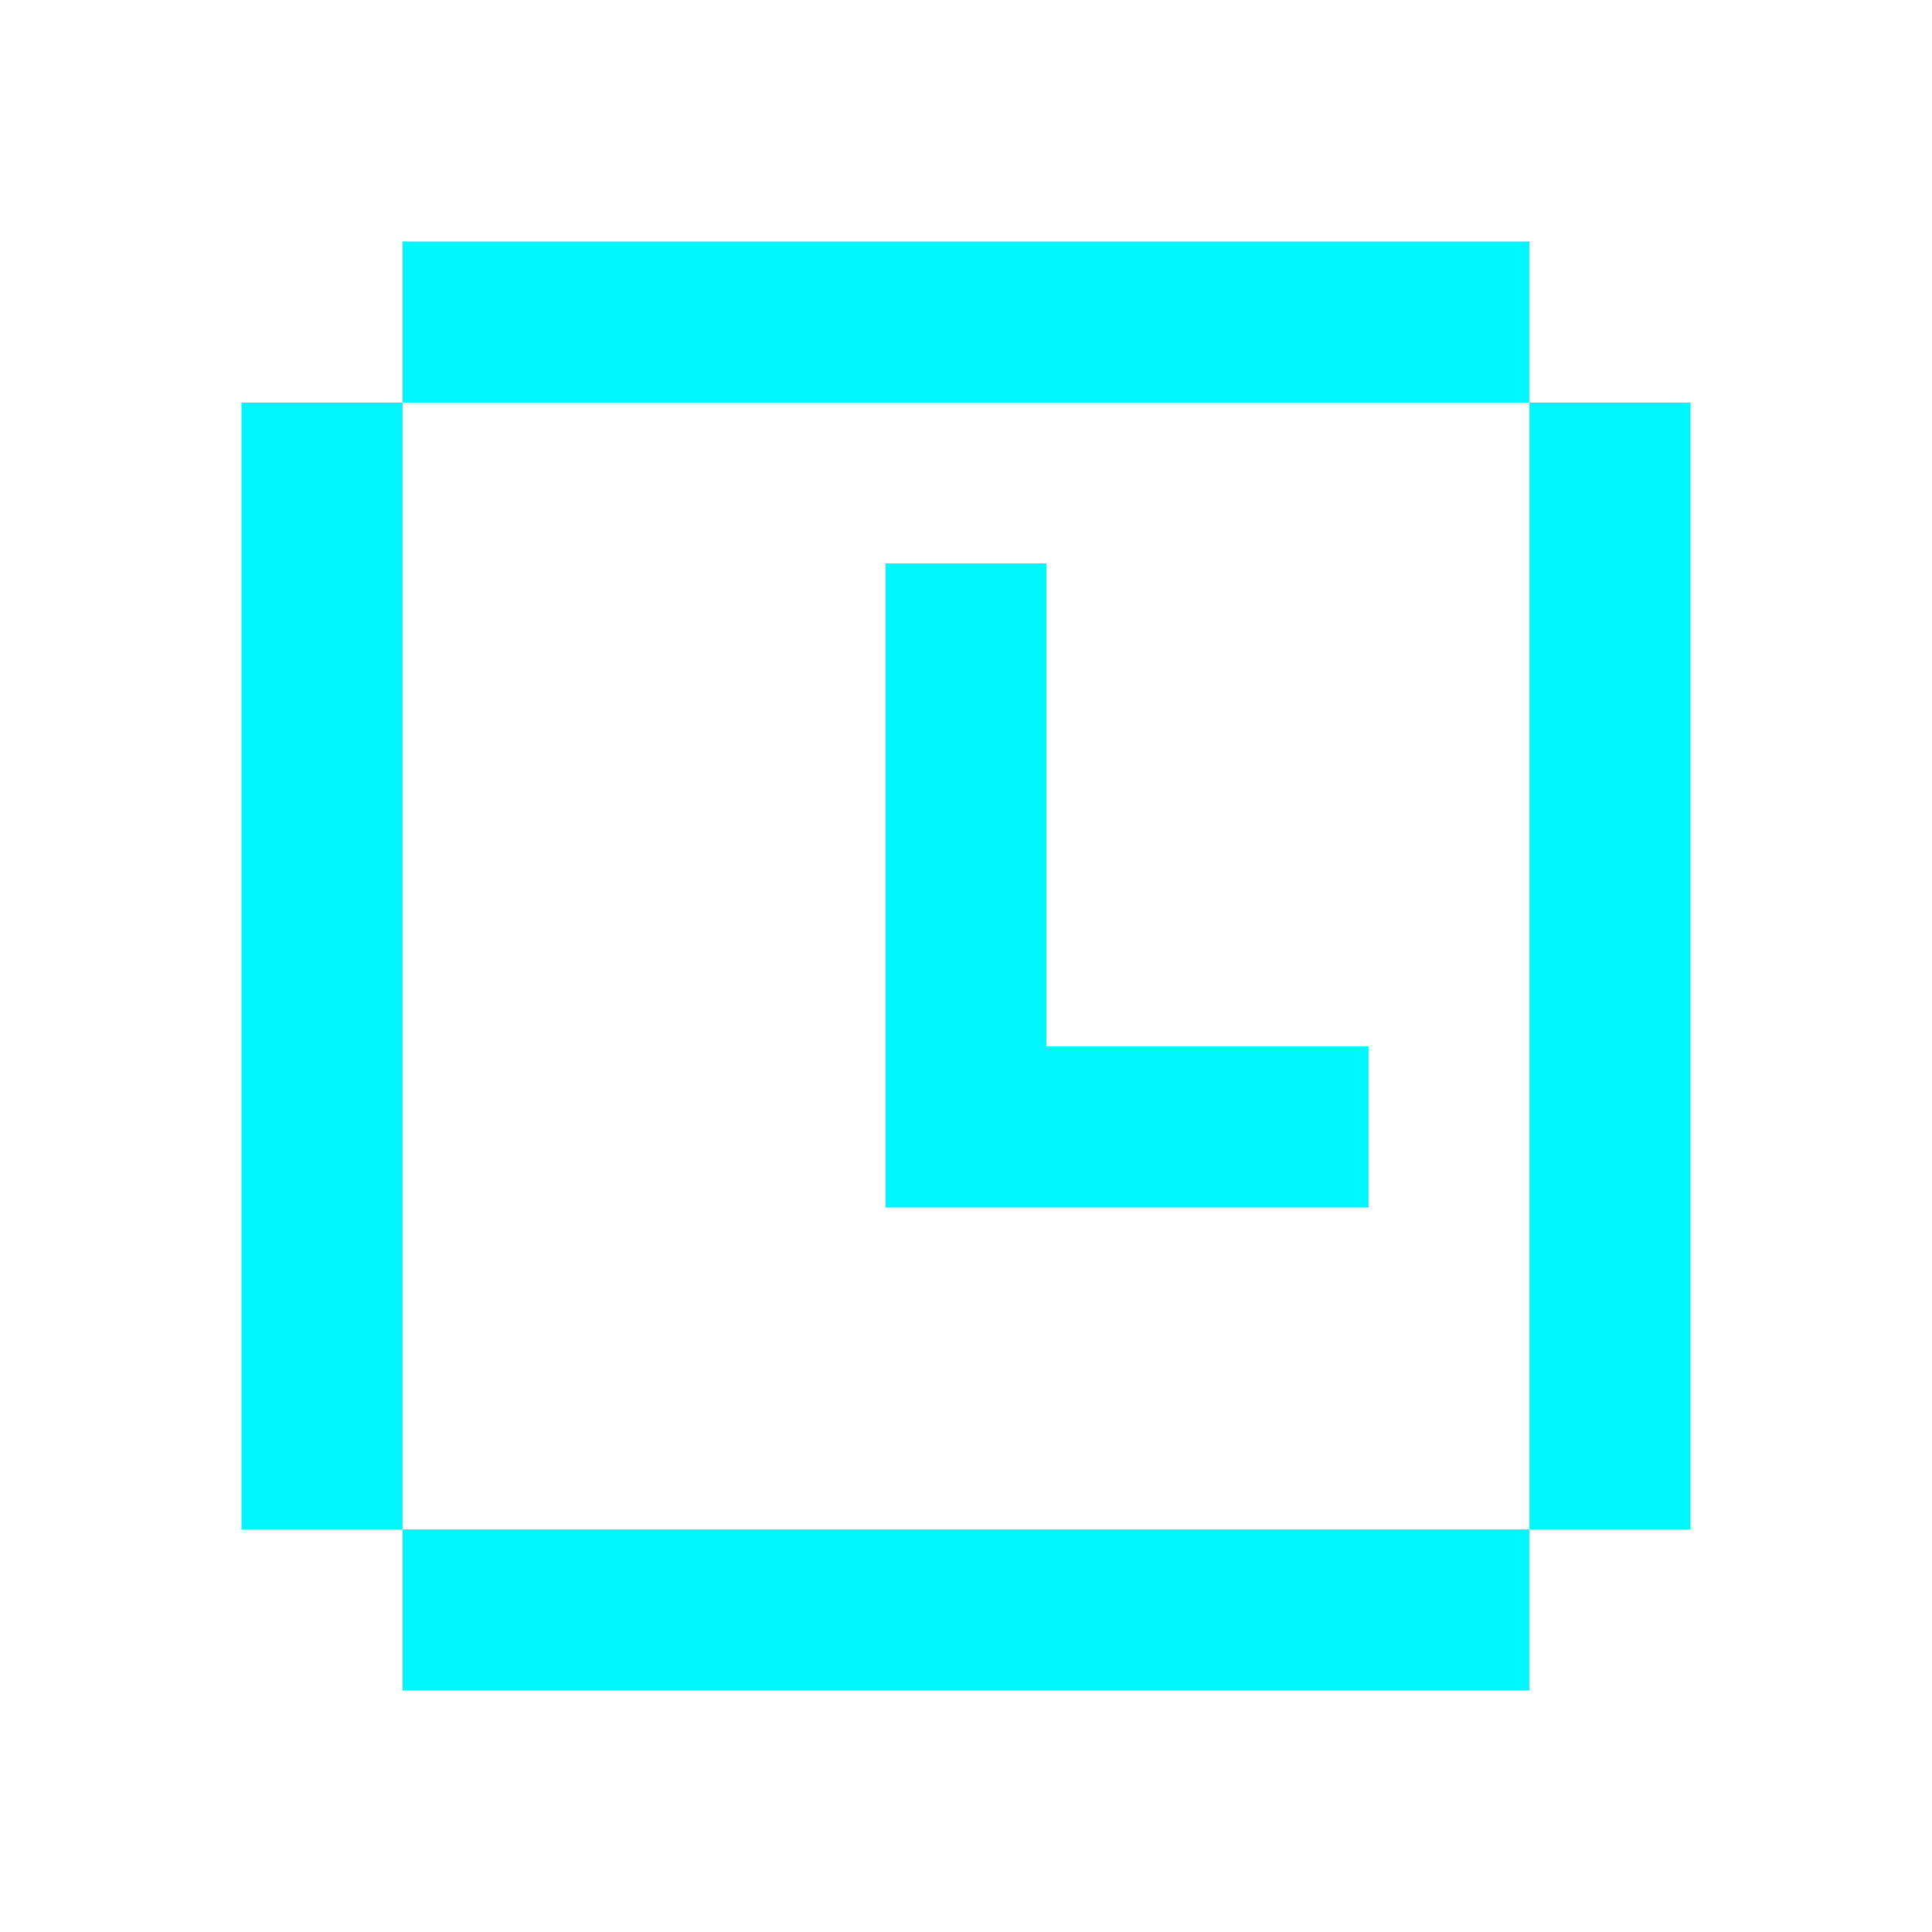
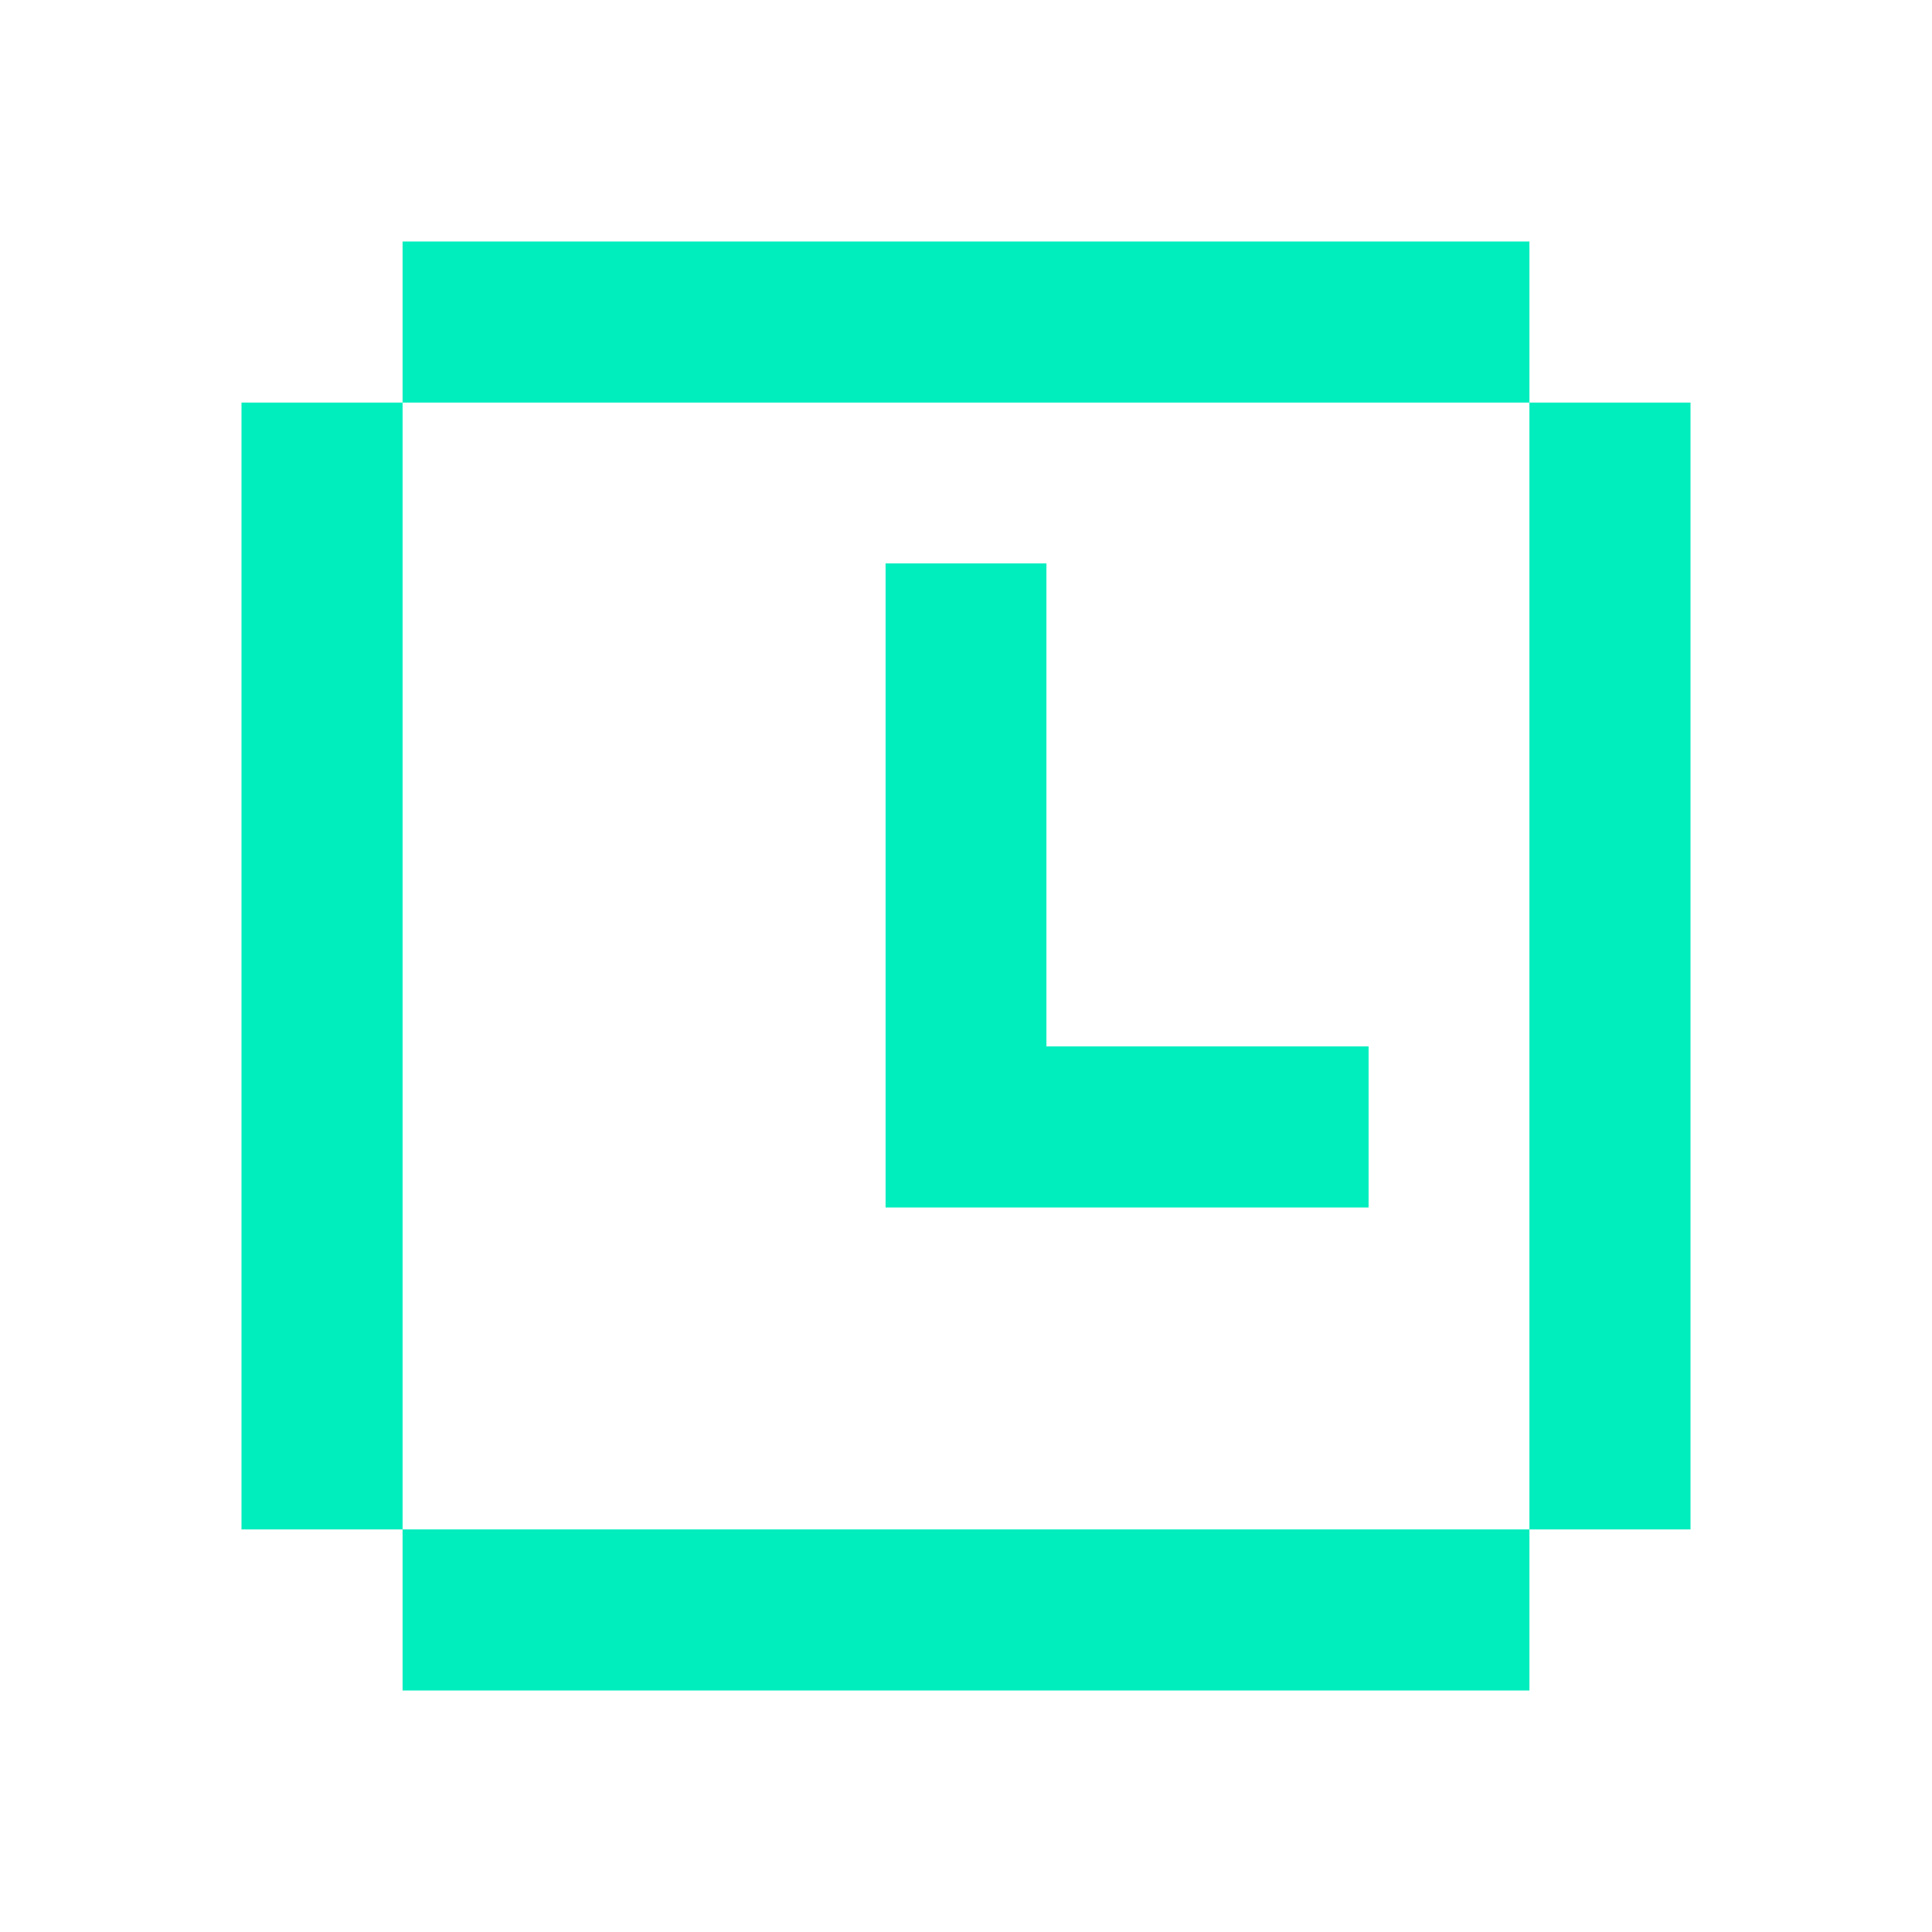
<svg xmlns="http://www.w3.org/2000/svg" width="8" height="8" viewBox="0 0 8 8" fill="none">
-   <path fill-rule="evenodd" clip-rule="evenodd" d="M6.333 1H1.667V1.667H1V6.333H1.667V7H6.333V6.333H7V1.667H6.333V1ZM6.333 1.667V6.333H1.667V1.667H6.333ZM3.667 2.333H4.333V4.333H5.667V5L4.333 5H3.667V2.333Z" fill="#01F7FF" />
+   <path fill-rule="evenodd" clip-rule="evenodd" d="M6.333 1H1.667V1.667H1V6.333H1.667V7H6.333V6.333H7V1.667H6.333V1ZM6.333 1.667V6.333H1.667V1.667H6.333ZM3.667 2.333H4.333V4.333H5.667V5L4.333 5H3.667V2.333Z" fill="#00EDBE" />
</svg>
